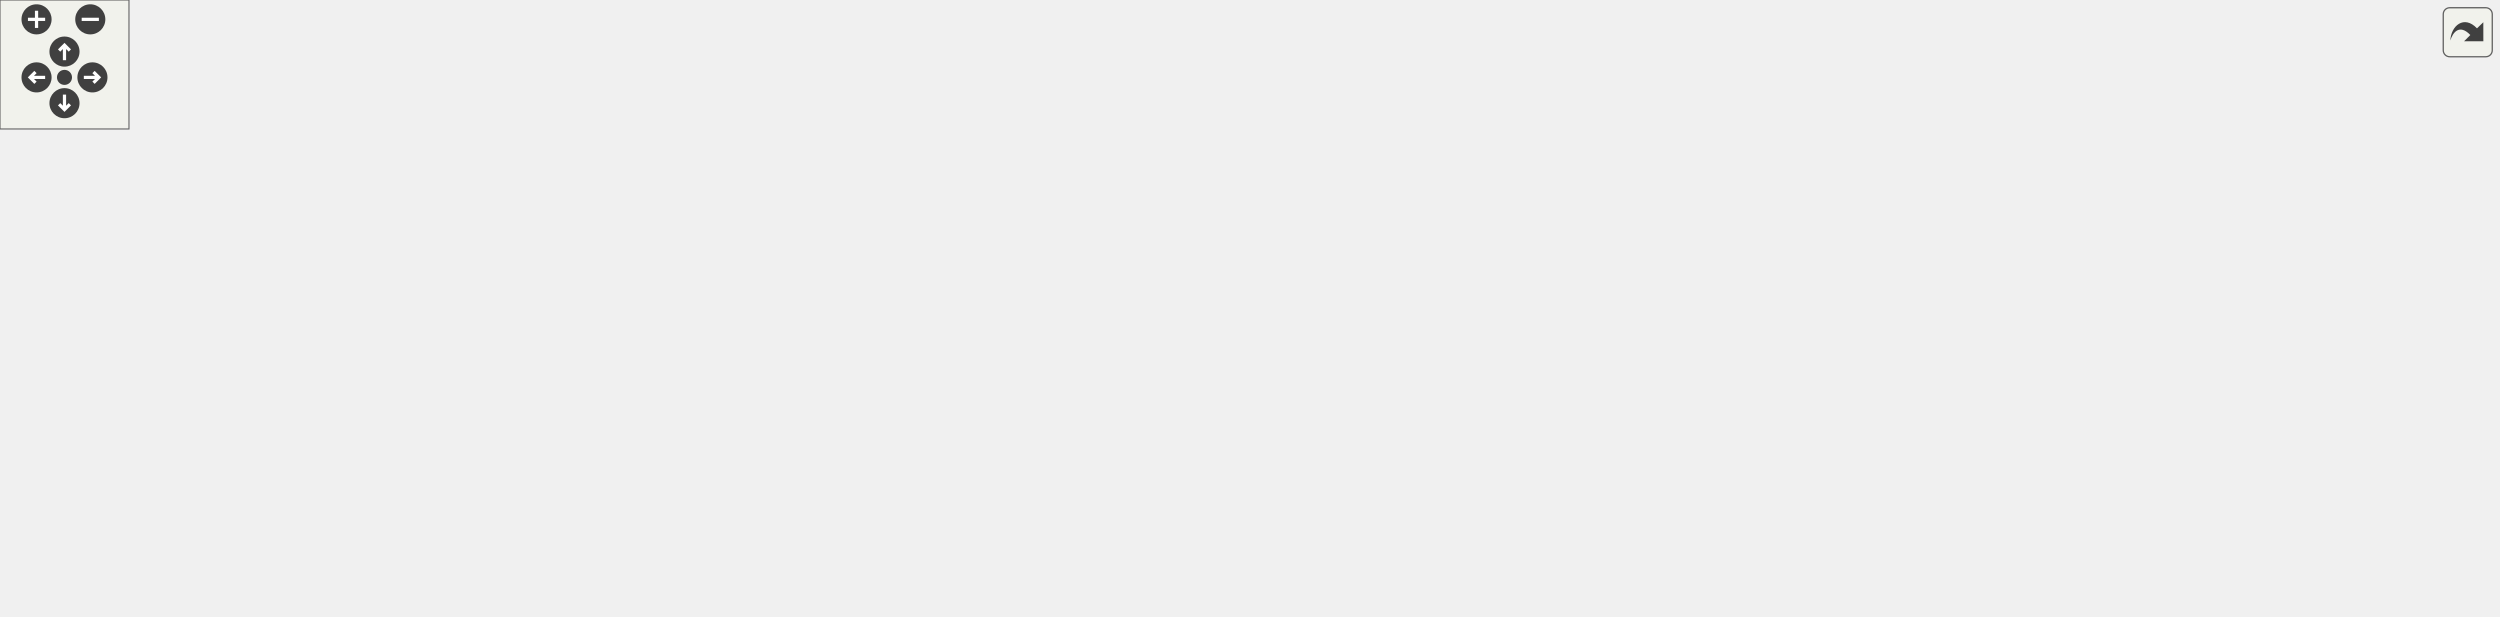
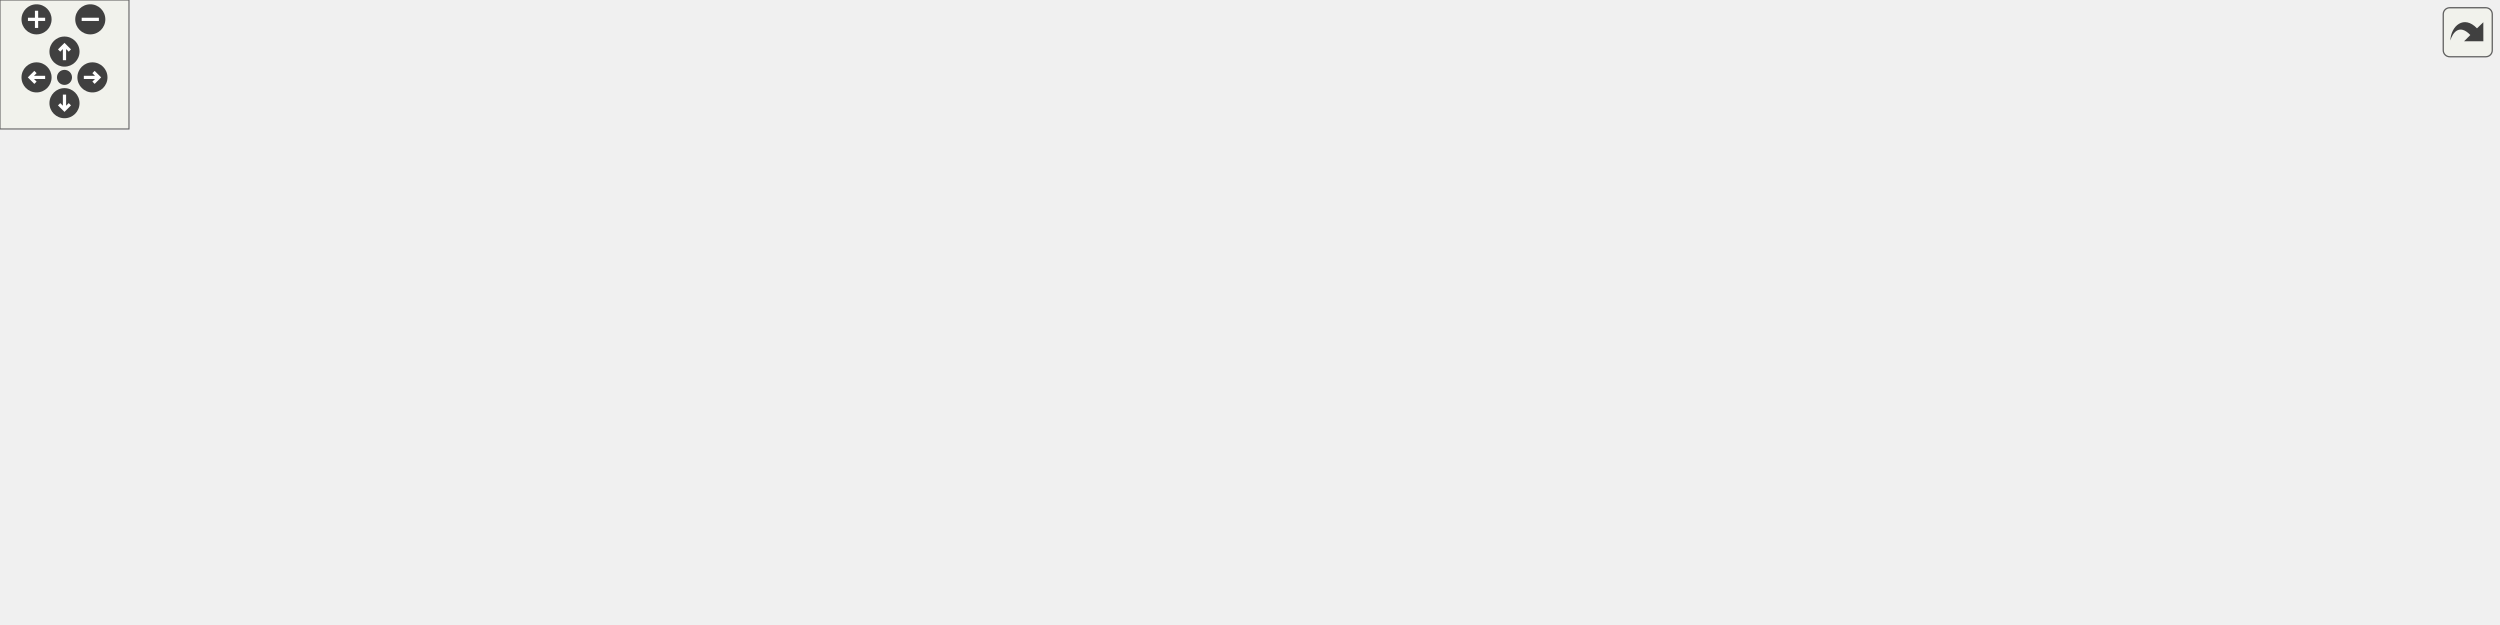
<svg xmlns="http://www.w3.org/2000/svg" xmlns:xlink="http://www.w3.org/1999/xlink" id="main" version="1.1" xml:space="preserve">
  <style type="text/css">
.edge:hover path { stroke: red; }
.edge:hover polygon { stroke: red; fill: red; }
</style>
  <defs>
    <circle id="rim" cx="0" cy="0" r="7" />
    <circle id="rim2" cx="0" cy="0" r="3.5" />
    <g id="zoomPlus">
      <use xlink:href="#rim" fill="#404040">
        <set attributeName="fill" to="#808080" begin="zoomplus.mouseover" end="zoomplus.mouseout" />
      </use>
      <path d="M-4,0h8M0,-4v8" fill="none" stroke="white" stroke-width="1.5" pointer-events="none" />
    </g>
    <g id="zoomMin">
      <use xlink:href="#rim" fill="#404040">
        <set attributeName="fill" to="#808080" begin="zoomminus.mouseover" end="zoomminus.mouseout" />
      </use>
      <path d="M-4,0h8" fill="none" stroke="white" stroke-width="1.5" pointer-events="none" />
    </g>
    <g id="dirArrow">
      <path fill="none" stroke="white" stroke-width="1.5" d="M0,-3.0v7 M-2.5,-0.5L0,-3.0L2.5,-0.5" />
    </g>
    <g id="resetDef">
      <use xlink:href="#rim2" fill="#404040">
        <set attributeName="fill" to="#808080" begin="reset.mouseover" end="reset.mouseout" />
      </use>
    </g>
  </defs>
  <svg id="graph" class="graph">
    <g id="viewport">
      <g id="node1" class="node">
        <g id="a_node1">
          <a xlink:title="This starts all the initialization chain for the player.">
            <polygon fill="#bfbfbf" stroke="black" points="0,-101.5 0,-120.5 110,-120.5 110,-101.5 0,-101.5" />
            <text text-anchor="middle" x="55" y="-108.5" font-family="Helvetica,sans-Serif" font-size="10.00">ModelSync.DoEnable</text>
          </a>
        </g>
      </g>
      <g id="node2" class="node">
        <g id="a_node2">
          <a xlink:href="class_player_controller.html#a75e94e4fd555e57e55ab4b7e54024dcf" target="_top" xlink:title="Initialize the PlayerController.">
            <polygon fill="none" stroke="black" points="157,-139.5 157,-158.5 281,-158.5 281,-139.5 157,-139.5" />
            <text text-anchor="middle" x="219" y="-146.5" font-family="Helvetica,sans-Serif" font-size="10.00">PlayerController.Initialize</text>
          </a>
        </g>
      </g>
      <g id="edge1" class="edge">
        <path fill="none" stroke="midnightblue" d="M96.88,-120.59C118.35,-125.63 144.86,-131.84 167.6,-137.18" />
        <polygon fill="midnightblue" stroke="midnightblue" points="166.88,-140.6 177.41,-139.48 168.48,-133.79 166.88,-140.6" />
      </g>
-       <g id="node20" class="node">
-         <g id="a_node20">
+       <g id="node21" class="node">
+         <g id="a_node21">
          <a xlink:href="class_model_player_mediator.html#abb544efe7192b8e934f60f770d5ac334" target="_top" xlink:title=" ">
            <polygon fill="none" stroke="black" points="146,-101.5 146,-120.5 292,-120.5 292,-101.5 146,-101.5" />
            <text text-anchor="middle" x="219" y="-108.5" font-family="Helvetica,sans-Serif" font-size="10.00">ModelPlayerMediator.Initialize</text>
          </a>
        </g>
      </g>
-       <g id="edge20" class="edge">
+       <g id="edge21" class="edge">
        <path fill="none" stroke="midnightblue" d="M110.39,-111C118.59,-111 127.19,-111 135.81,-111" />
        <polygon fill="midnightblue" stroke="midnightblue" points="135.91,-114.5 145.91,-111 135.91,-107.5 135.91,-114.5" />
      </g>
-       <g id="node21" class="node">
-         <g id="a_node21">
+       <g id="node22" class="node">
+         <g id="a_node22">
          <a xlink:href="class_player_controller.html#a6be7bc2319b024c6bf66f1b1c96f7ba5" target="_top" xlink:title="Player Model will call this function to parent and sync itself to this GameObject">
            <polygon fill="none" stroke="black" points="153,-63.5 153,-82.5 285,-82.5 285,-63.5 153,-63.5" />
            <text text-anchor="middle" x="219" y="-70.5" font-family="Helvetica,sans-Serif" font-size="10.00">PlayerController.SetParent</text>
          </a>
        </g>
      </g>
-       <g id="edge21" class="edge">
+       <g id="edge22" class="edge">
        <path fill="none" stroke="midnightblue" d="M96.88,-101.41C118.35,-96.37 144.86,-90.16 167.6,-84.82" />
        <polygon fill="midnightblue" stroke="midnightblue" points="168.48,-88.21 177.41,-82.52 166.88,-81.4 168.48,-88.21" />
      </g>
      <g id="node3" class="node">
        <g id="a_node3">
          <a xlink:href="class_player_stats.html#afcace3e680c4d2f0d8ae4a3d963b0d53" target="_top" xlink:title="Returns the AbilityCooldowns of the abilities">
            <polygon fill="none" stroke="black" points="328,-177.5 328,-196.5 449,-196.5 449,-177.5 328,-177.5" />
            <text text-anchor="middle" x="388.5" y="-184.5" font-family="Helvetica,sans-Serif" font-size="10.00">PlayerStats.GetAbilities</text>
          </a>
        </g>
      </g>
      <g id="edge2" class="edge">
        <path fill="none" stroke="midnightblue" d="M262.27,-158.59C284.57,-163.65 312.12,-169.9 335.7,-175.25" />
        <polygon fill="midnightblue" stroke="midnightblue" points="335.01,-178.68 345.54,-177.48 336.56,-171.85 335.01,-178.68" />
      </g>
      <g id="node4" class="node">
        <g id="a_node4">
          <a xlink:href="class_basic_attack.html#ac85eb061d597f5879d31fb8e7a0316d5" target="_top" xlink:title=" ">
            <polygon fill="none" stroke="black" points="334.5,-139.5 334.5,-158.5 442.5,-158.5 442.5,-139.5 334.5,-139.5" />
            <text text-anchor="middle" x="388.5" y="-146.5" font-family="Helvetica,sans-Serif" font-size="10.00">BasicAttack.Initialize</text>
          </a>
        </g>
      </g>
      <g id="edge3" class="edge">
        <path fill="none" stroke="midnightblue" d="M281.42,-149C295.39,-149 310.26,-149 324.31,-149" />
        <polygon fill="midnightblue" stroke="midnightblue" points="324.37,-152.5 334.37,-149 324.37,-145.5 324.37,-152.5" />
      </g>
      <g id="node5" class="node">
        <g id="a_node5">
          <a xlink:href="class_player_stats.html#ae874ab5cbb490cbdcf3f5613b8bc2240" target="_top" xlink:title="Initialize the actual Stats of the Player.">
            <polygon fill="none" stroke="black" points="335.5,-101.5 335.5,-120.5 441.5,-120.5 441.5,-101.5 335.5,-101.5" />
            <text text-anchor="middle" x="388.5" y="-108.5" font-family="Helvetica,sans-Serif" font-size="10.00">PlayerStats.Initialize</text>
          </a>
        </g>
      </g>
      <g id="edge4" class="edge">
        <path fill="none" stroke="midnightblue" d="M262.27,-139.41C284.57,-134.35 312.12,-128.1 335.7,-122.75" />
        <polygon fill="midnightblue" stroke="midnightblue" points="336.56,-126.15 345.54,-120.52 335.01,-119.32 336.56,-126.15" />
      </g>
      <g id="node6" class="node">
        <g id="a_node6">
          <a xlink:href="class_player_u_i_controller.html#ab6ed746dec17fdf763bc4ec1d713db7f" target="_top" xlink:title="Initializes all the values and colors for this Player.">
-             <polygon fill="none" stroke="black" points="491.5,-177.5 491.5,-196.5 622.5,-196.5 622.5,-177.5 491.5,-177.5" />
-             <text text-anchor="middle" x="557" y="-184.5" font-family="Helvetica,sans-Serif" font-size="10.00">PlayerUIController.Initalize</text>
+             <polygon fill="none" stroke="black" points="491.5,-180.5 491.5,-199.5 622.5,-199.5 622.5,-180.5 491.5,-180.5" />
+             <text text-anchor="middle" x="557" y="-187.5" font-family="Helvetica,sans-Serif" font-size="10.00">PlayerUIController.Initalize</text>
          </a>
        </g>
      </g>
      <g id="edge5" class="edge">
-         <path fill="none" stroke="midnightblue" d="M429.16,-120.57C436.05,-123.09 442.94,-126.19 449,-130 468.7,-142.37 465.01,-156.1 485,-168 488.64,-170.17 492.53,-172.09 496.54,-173.8" />
-         <polygon fill="midnightblue" stroke="midnightblue" points="495.48,-177.14 506.07,-177.4 497.95,-170.59 495.48,-177.14" />
+         <path fill="none" stroke="midnightblue" d="M429.16,-120.57C436.05,-123.09 442.94,-126.19 449,-130 468.7,-142.37 465.25,-155.71 485,-168 490.67,-171.53 496.95,-174.53 503.35,-177.07" />
+         <polygon fill="midnightblue" stroke="midnightblue" points="502.19,-180.37 512.78,-180.47 504.56,-173.78 502.19,-180.37" />
      </g>
      <g id="node12" class="node">
        <g id="a_node12">
-           <a xlink:href="class_player_h_u_d_controller.html#a3717d3272b98e6e47c909bdb5af2a99f" target="_top" xlink:title=" ">
+           <a xlink:href="class_player_h_u_d_controller.html#af18de1b3d5444d69cc35c9390692ab72" target="_top" xlink:title=" ">
            <polygon fill="none" stroke="black" points="485,-139.5 485,-158.5 629,-158.5 629,-139.5 485,-139.5" />
            <text text-anchor="middle" x="557" y="-146.5" font-family="Helvetica,sans-Serif" font-size="10.00">PlayerHUDController.Initialize</text>
          </a>
        </g>
      </g>
      <g id="edge12" class="edge">
        <path fill="none" stroke="midnightblue" d="M431.51,-120.59C453.68,-125.65 481.07,-131.9 504.51,-137.25" />
        <polygon fill="midnightblue" stroke="midnightblue" points="503.76,-140.67 514.29,-139.48 505.32,-133.84 503.76,-140.67" />
      </g>
-       <g id="node13" class="node">
-         <g id="a_node13">
+       <g id="node14" class="node">
+         <g id="a_node14">
          <a xlink:href="class_effect_manager.html#a5b9a498227bc61493b5246eb1303fc6e" target="_top" xlink:title="This method initializes the EffectManager with the proper HUD Controller to start showing the effects...">
            <polygon fill="none" stroke="black" points="498.5,-101.5 498.5,-120.5 615.5,-120.5 615.5,-101.5 498.5,-101.5" />
            <text text-anchor="middle" x="557" y="-108.5" font-family="Helvetica,sans-Serif" font-size="10.00">EffectManager.Initialize</text>
          </a>
        </g>
      </g>
-       <g id="edge13" class="edge">
+       <g id="edge14" class="edge">
        <path fill="none" stroke="midnightblue" d="M441.72,-111C456.51,-111 472.82,-111 488.38,-111" />
        <polygon fill="midnightblue" stroke="midnightblue" points="488.46,-114.5 498.46,-111 488.46,-107.5 488.46,-114.5" />
      </g>
-       <g id="node14" class="node">
-         <g id="a_node14">
+       <g id="node15" class="node">
+         <g id="a_node15">
          <a xlink:href="class_inventory.html#af5cb79cb50692e3fb6c98df25812dcbc" target="_top" xlink:title=" ">
            <polygon fill="none" stroke="black" points="510.5,-63.5 510.5,-82.5 603.5,-82.5 603.5,-63.5 510.5,-63.5" />
            <text text-anchor="middle" x="557" y="-70.5" font-family="Helvetica,sans-Serif" font-size="10.00">Inventory.Initialize</text>
          </a>
        </g>
      </g>
-       <g id="edge14" class="edge">
+       <g id="edge15" class="edge">
        <path fill="none" stroke="midnightblue" d="M431.51,-101.41C453.68,-96.35 481.07,-90.1 504.51,-84.75" />
        <polygon fill="midnightblue" stroke="midnightblue" points="505.32,-88.16 514.29,-82.52 503.76,-81.33 505.32,-88.16" />
      </g>
-       <g id="node16" class="node">
-         <g id="a_node16">
+       <g id="node17" class="node">
+         <g id="a_node17">
          <a xlink:href="class_player_h_u_d_controller.html#adf30ead91cd36140e32d0ad158fbbae4" target="_top" xlink:title=" ">
            <polygon fill="none" stroke="black" points="485,-14 485,-44 629,-44 629,-14 485,-14" />
            <text text-anchor="start" x="493" y="-32" font-family="Helvetica,sans-Serif" font-size="10.00">PlayerHUDController.Initialize</text>
            <text text-anchor="middle" x="557" y="-21" font-family="Helvetica,sans-Serif" font-size="10.00">Abilities</text>
          </a>
        </g>
      </g>
-       <g id="edge16" class="edge">
+       <g id="edge17" class="edge">
        <path fill="none" stroke="midnightblue" d="M403.57,-101.38C421.77,-89.22 454.75,-68.18 485,-54 489.61,-51.84 494.47,-49.75 499.39,-47.77" />
        <polygon fill="midnightblue" stroke="midnightblue" points="500.81,-50.98 508.87,-44.1 498.28,-44.45 500.81,-50.98" />
      </g>
      <g id="node7" class="node">
        <g id="a_node7">
          <a xlink:href="class_player_u_i_controller.html#aa5b61a93967fa5ce39bfd950a9e9d584" target="_top" xlink:title="Initializes all the values into the Image and Text.">
-             <polygon fill="none" stroke="black" points="668.5,-172 668.5,-202 801.5,-202 801.5,-172 668.5,-172" />
-             <text text-anchor="start" x="676.5" y="-190" font-family="Helvetica,sans-Serif" font-size="10.00">PlayerUIController.Initialize</text>
-             <text text-anchor="middle" x="735" y="-179" font-family="Helvetica,sans-Serif" font-size="10.00">Values</text>
+             <polygon fill="none" stroke="black" points="668.5,-176 668.5,-206 801.5,-206 801.5,-176 668.5,-176" />
+             <text text-anchor="start" x="676.5" y="-194" font-family="Helvetica,sans-Serif" font-size="10.00">PlayerUIController.Initialize</text>
+             <text text-anchor="middle" x="735" y="-183" font-family="Helvetica,sans-Serif" font-size="10.00">Values</text>
          </a>
        </g>
      </g>
      <g id="edge6" class="edge">
-         <path fill="none" stroke="midnightblue" d="M622.54,-187C634.07,-187 646.18,-187 658,-187" />
-         <polygon fill="midnightblue" stroke="midnightblue" points="658.29,-190.5 668.29,-187 658.29,-183.5 658.29,-190.5" />
+         <path fill="none" stroke="midnightblue" d="M622.54,-190.37C634.07,-190.43 646.18,-190.5 658,-190.57" />
+         <polygon fill="midnightblue" stroke="midnightblue" points="658.27,-194.07 668.29,-190.63 658.31,-187.07 658.27,-194.07" />
      </g>
      <g id="node8" class="node">
        <g id="a_node8">
          <a xlink:href="class_player_u_i_controller.html#adadd54ec10a1236aa7c08022d27fa068" target="_top" xlink:title="Sets the current level and xp to the Image.">
-             <polygon fill="none" stroke="black" points="848.5,-196 848.5,-226 976.5,-226 976.5,-196 848.5,-196" />
-             <text text-anchor="start" x="856.5" y="-214" font-family="Helvetica,sans-Serif" font-size="10.00">PlayerUIController.Update</text>
-             <text text-anchor="middle" x="912.5" y="-203" font-family="Helvetica,sans-Serif" font-size="10.00">CurrentLevel</text>
+             <polygon fill="none" stroke="black" points="848.5,-200 848.5,-230 976.5,-230 976.5,-200 848.5,-200" />
+             <text text-anchor="start" x="856.5" y="-218" font-family="Helvetica,sans-Serif" font-size="10.00">PlayerUIController.Update</text>
+             <text text-anchor="middle" x="912.5" y="-207" font-family="Helvetica,sans-Serif" font-size="10.00">CurrentLevel</text>
          </a>
        </g>
      </g>
      <g id="edge7" class="edge">
-         <path fill="none" stroke="midnightblue" d="M801.85,-196C813.78,-197.64 826.29,-199.35 838.41,-201" />
-         <polygon fill="midnightblue" stroke="midnightblue" points="838.1,-204.49 848.48,-202.38 839.05,-197.56 838.1,-204.49" />
+         <path fill="none" stroke="midnightblue" d="M801.85,-200C813.78,-201.64 826.29,-203.35 838.41,-205" />
+         <polygon fill="midnightblue" stroke="midnightblue" points="838.1,-208.49 848.48,-206.38 839.05,-201.56 838.1,-208.49" />
      </g>
      <g id="node10" class="node">
        <g id="a_node10">
          <a xlink:href="class_player_u_i_controller.html#aacc9f1b78d9e1adab16f8fc2ec246dfb" target="_top" xlink:title=" ">
-             <polygon fill="none" stroke="black" points="848.5,-147 848.5,-177 976.5,-177 976.5,-147 848.5,-147" />
-             <text text-anchor="start" x="856.5" y="-165" font-family="Helvetica,sans-Serif" font-size="10.00">PlayerUIController.Update</text>
-             <text text-anchor="middle" x="912.5" y="-154" font-family="Helvetica,sans-Serif" font-size="10.00">MaxHP</text>
+             <polygon fill="none" stroke="black" points="848.5,-151 848.5,-181 976.5,-181 976.5,-151 848.5,-151" />
+             <text text-anchor="start" x="856.5" y="-169" font-family="Helvetica,sans-Serif" font-size="10.00">PlayerUIController.Update</text>
+             <text text-anchor="middle" x="912.5" y="-158" font-family="Helvetica,sans-Serif" font-size="10.00">MaxHP</text>
          </a>
        </g>
      </g>
      <g id="edge9" class="edge">
-         <path fill="none" stroke="midnightblue" d="M801.85,-177.62C813.78,-175.92 826.29,-174.14 838.41,-172.41" />
-         <polygon fill="midnightblue" stroke="midnightblue" points="839.07,-175.85 848.48,-170.98 838.09,-168.92 839.07,-175.85" />
+         <path fill="none" stroke="midnightblue" d="M801.85,-181.62C813.78,-179.92 826.29,-178.14 838.41,-176.41" />
+         <polygon fill="midnightblue" stroke="midnightblue" points="839.07,-179.85 848.48,-174.98 838.09,-172.92 839.07,-179.85" />
      </g>
      <g id="node9" class="node">
        <g id="a_node9">
          <a xlink:href="class_utils.html#a459472171f68c903c975020cc5b02fee" target="_top" xlink:title="Calculates the actual normalized fill amount for the image.">
-             <polygon fill="none" stroke="black" points="1028,-195.5 1028,-214.5 1154,-214.5 1154,-195.5 1028,-195.5" />
-             <text text-anchor="middle" x="1091" y="-202.5" font-family="Helvetica,sans-Serif" font-size="10.00">Utils.CalculateFillAmount</text>
+             <polygon fill="none" stroke="black" points="1028,-199.5 1028,-218.5 1154,-218.5 1154,-199.5 1028,-199.5" />
+             <text text-anchor="middle" x="1091" y="-206.5" font-family="Helvetica,sans-Serif" font-size="10.00">Utils.CalculateFillAmount</text>
          </a>
        </g>
      </g>
      <g id="edge8" class="edge">
-         <path fill="none" stroke="midnightblue" d="M976.72,-208.85C989.96,-208.4 1004.03,-207.92 1017.57,-207.46" />
-         <polygon fill="midnightblue" stroke="midnightblue" points="1017.94,-210.95 1027.81,-207.11 1017.7,-203.96 1017.94,-210.95" />
+         <path fill="none" stroke="midnightblue" d="M976.72,-212.85C989.96,-212.4 1004.03,-211.92 1017.57,-211.46" />
+         <polygon fill="midnightblue" stroke="midnightblue" points="1017.94,-214.95 1027.81,-211.11 1017.7,-207.96 1017.94,-214.95" />
      </g>
      <g id="edge10" class="edge">
-         <path fill="none" stroke="midnightblue" d="M975.23,-177.04C996.75,-182.28 1020.58,-188.09 1040.93,-193.04" />
-         <polygon fill="midnightblue" stroke="midnightblue" points="1040.37,-196.51 1050.91,-195.48 1042.03,-189.71 1040.37,-196.51" />
+         <path fill="none" stroke="midnightblue" d="M975.23,-181.04C996.75,-186.28 1020.58,-192.09 1040.93,-197.04" />
+         <polygon fill="midnightblue" stroke="midnightblue" points="1040.37,-200.51 1050.91,-199.48 1042.03,-193.71 1040.37,-200.51" />
      </g>
      <g id="node11" class="node">
        <g id="a_node11">
          <a xlink:href="class_player_u_i_controller.html#aaa62b1e4dc1ee6689adbc72b8dcb73d3" target="_top" xlink:title="When you heal HP, we will reset the lerped bar">
-             <polygon fill="none" stroke="black" points="1020,-152.5 1020,-171.5 1162,-171.5 1162,-152.5 1020,-152.5" />
-             <text text-anchor="middle" x="1091" y="-159.5" font-family="Helvetica,sans-Serif" font-size="10.00">PlayerUIController.ResetLerp</text>
+             <polygon fill="none" stroke="black" points="1020,-156.5 1020,-175.5 1162,-175.5 1162,-156.5 1020,-156.5" />
+             <text text-anchor="middle" x="1091" y="-163.5" font-family="Helvetica,sans-Serif" font-size="10.00">PlayerUIController.ResetLerp</text>
          </a>
        </g>
      </g>
      <g id="edge11" class="edge">
-         <path fill="none" stroke="midnightblue" d="M976.72,-162C987.4,-162 998.61,-162 1009.66,-162" />
-         <polygon fill="midnightblue" stroke="midnightblue" points="1009.73,-165.5 1019.73,-162 1009.73,-158.5 1009.73,-165.5" />
-       </g>
-       <g id="node15" class="node">
-         <g id="a_node15">
+         <path fill="none" stroke="midnightblue" d="M976.72,-166C987.4,-166 998.61,-166 1009.66,-166" />
+         <polygon fill="midnightblue" stroke="midnightblue" points="1009.73,-169.5 1019.73,-166 1009.73,-162.5 1009.73,-169.5" />
+       </g>
+       <g id="node13" class="node">
+         <g id="a_node13">
+           <a xlink:href="class_sellable_item_u_i.html#a10394a2c7d2d0a72d9c8b05fbf3e8696" target="_top" xlink:title=" ">
+             <polygon fill="none" stroke="black" points="676.5,-137.5 676.5,-156.5 793.5,-156.5 793.5,-137.5 676.5,-137.5" />
+             <text text-anchor="middle" x="735" y="-144.5" font-family="Helvetica,sans-Serif" font-size="10.00">SellableItemUI.Initialize</text>
+           </a>
+         </g>
+       </g>
+       <g id="edge13" class="edge">
+         <path fill="none" stroke="midnightblue" d="M629.08,-148.19C641.38,-148.05 654.13,-147.91 666.34,-147.77" />
+         <polygon fill="midnightblue" stroke="midnightblue" points="666.48,-151.27 676.44,-147.65 666.4,-144.27 666.48,-151.27" />
+       </g>
+       <g id="node16" class="node">
+         <g id="a_node16">
          <a xlink:href="class_player_h_u_d_controller.html#aeef77dcdfaf1c9b719e4350c17c88fa5" target="_top" xlink:title=" ">
            <polygon fill="none" stroke="black" points="665,-58 665,-88 805,-88 805,-58 665,-58" />
            <text text-anchor="start" x="673" y="-76" font-family="Helvetica,sans-Serif" font-size="10.00">PlayerHUDController.Update</text>
            <text text-anchor="middle" x="735" y="-65" font-family="Helvetica,sans-Serif" font-size="10.00">GoldTxt</text>
          </a>
        </g>
      </g>
-       <g id="edge15" class="edge">
+       <g id="edge16" class="edge">
        <path fill="none" stroke="midnightblue" d="M603.78,-73C619.36,-73 637.26,-73 654.69,-73" />
        <polygon fill="midnightblue" stroke="midnightblue" points="654.89,-76.5 664.89,-73 654.89,-69.5 654.89,-76.5" />
      </g>
-       <g id="node17" class="node">
-         <g id="a_node17">
+       <g id="node18" class="node">
+         <g id="a_node18">
          <a xlink:href="class_ability_cooldown.html#aa01c150ac26f1694a1e174e152510094" target="_top" xlink:title="Initializes the current AbilityCooldown.">
            <polygon fill="none" stroke="black" points="673,-19.5 673,-38.5 797,-38.5 797,-19.5 673,-19.5" />
            <text text-anchor="middle" x="735" y="-26.5" font-family="Helvetica,sans-Serif" font-size="10.00">AbilityCooldown.Initialize</text>
          </a>
        </g>
      </g>
-       <g id="edge17" class="edge">
+       <g id="edge18" class="edge">
        <path fill="none" stroke="midnightblue" d="M629.08,-29C640.18,-29 651.66,-29 662.76,-29" />
        <polygon fill="midnightblue" stroke="midnightblue" points="662.84,-32.5 672.84,-29 662.84,-25.5 662.84,-32.5" />
      </g>
-       <g id="node18" class="node">
-         <g id="a_node18">
+       <g id="node19" class="node">
+         <g id="a_node19">
          <a xlink:href="class_ability_cooldown.html#a2142f4ae1a75b2e88bd33d8553680a33" target="_top" xlink:title="This function is called whenever this ability is ready and you have enough mana.">
            <polygon fill="none" stroke="black" points="841,-38.5 841,-57.5 984,-57.5 984,-38.5 841,-38.5" />
            <text text-anchor="middle" x="912.5" y="-45.5" font-family="Helvetica,sans-Serif" font-size="10.00">AbilityCooldown.AbilityReady</text>
          </a>
        </g>
      </g>
-       <g id="edge18" class="edge">
+       <g id="edge19" class="edge">
        <path fill="none" stroke="midnightblue" d="M797.38,-35.65C808.13,-36.81 819.46,-38.04 830.63,-39.25" />
        <polygon fill="midnightblue" stroke="midnightblue" points="830.52,-42.75 840.84,-40.35 831.27,-35.79 830.52,-42.75" />
      </g>
-       <g id="node19" class="node">
-         <g id="a_node19">
+       <g id="node20" class="node">
+         <g id="a_node20">
          <a xlink:href="class_ability.html#a680fce4c2981c462afc82d28fe3958ef" target="_top" xlink:title=" ">
            <polygon fill="none" stroke="black" points="871.5,-0.5 871.5,-19.5 953.5,-19.5 953.5,-0.5 871.5,-0.5" />
            <text text-anchor="middle" x="912.5" y="-7.5" font-family="Helvetica,sans-Serif" font-size="10.00">Ability.Initialize</text>
          </a>
        </g>
      </g>
-       <g id="edge19" class="edge">
+       <g id="edge20" class="edge">
        <path fill="none" stroke="midnightblue" d="M797.38,-22.35C818.26,-20.09 841.33,-17.6 861.23,-15.44" />
        <polygon fill="midnightblue" stroke="midnightblue" points="861.75,-18.91 871.32,-14.35 861,-11.95 861.75,-18.91" />
      </g>
    </g>
  </svg>
  <g id="navigator" transform="translate(0 0)" fill="#404254">
    <rect fill="#f2f5e9" fill-opacity="0.5" stroke="#606060" stroke-width=".5" x="0" y="0" width="60" height="60" />
    <use id="zoomplus" xlink:href="#zoomPlus" x="17" y="9" />
    <use id="zoomminus" xlink:href="#zoomMin" x="42" y="9" />
    <use id="reset" xlink:href="#resetDef" x="30" y="36" />
    <g id="arrowUp" xlink:href="#dirArrow" transform="translate(30 24)">
      <use xlink:href="#rim" fill="#404040">
        <set attributeName="fill" to="#808080" begin="arrowUp.mouseover" end="arrowUp.mouseout" />
      </use>
      <path fill="none" stroke="white" stroke-width="1.5" d="M0,-3.0v7 M-2.5,-0.5L0,-3.0L2.5,-0.5" />
    </g>
    <g id="arrowRight" xlink:href="#dirArrow" transform="rotate(90) translate(36 -43)">
      <use xlink:href="#rim" fill="#404040">
        <set attributeName="fill" to="#808080" begin="arrowRight.mouseover" end="arrowRight.mouseout" />
      </use>
      <path fill="none" stroke="white" stroke-width="1.5" d="M0,-3.0v7 M-2.5,-0.5L0,-3.0L2.5,-0.5" />
    </g>
    <g id="arrowDown" xlink:href="#dirArrow" transform="rotate(180) translate(-30 -48)">
      <use xlink:href="#rim" fill="#404040">
        <set attributeName="fill" to="#808080" begin="arrowDown.mouseover" end="arrowDown.mouseout" />
      </use>
      <path fill="none" stroke="white" stroke-width="1.5" d="M0,-3.0v7 M-2.5,-0.5L0,-3.0L2.5,-0.5" />
    </g>
    <g id="arrowLeft" xlink:href="#dirArrow" transform="rotate(270) translate(-36 17)">
      <use xlink:href="#rim" fill="#404040">
        <set attributeName="fill" to="#808080" begin="arrowLeft.mouseover" end="arrowLeft.mouseout" />
      </use>
      <path fill="none" stroke="white" stroke-width="1.5" d="M0,-3.0v7 M-2.5,-0.5L0,-3.0L2.5,-0.5" />
    </g>
  </g>
  <svg viewBox="0 0 15 15" width="100%" height="30px" preserveAspectRatio="xMaxYMin meet">
    <g id="arrow_out" transform="scale(0.3 0.3)">
      <a xlink:href="class_model_sync_ab8359f73ae31a7f926c80ebcd7e9444a_cgraph_org.svg" target="_base">
        <rect id="button" ry="5" rx="5" y="6" x="6" height="38" width="38" fill="#f2f5e9" fill-opacity="0.5" stroke="#606060" stroke-width="1.0" />
        <path id="arrow" d="M 11.5,31.437 C 11.94,20.098 22.043,11.323 32.159,21.979 L 37.069,17.246 C 37.069,17.246 37.088,32 37.088,32 L 22.16,31.978 C 22.16,31.978 26.998,27.14 26.998,27.14 C 18.529,18.264 13.292,25.23 11.5,31.437 z" style="fill:#404040;" />
      </a>
    </g>
  </svg>
</svg>
